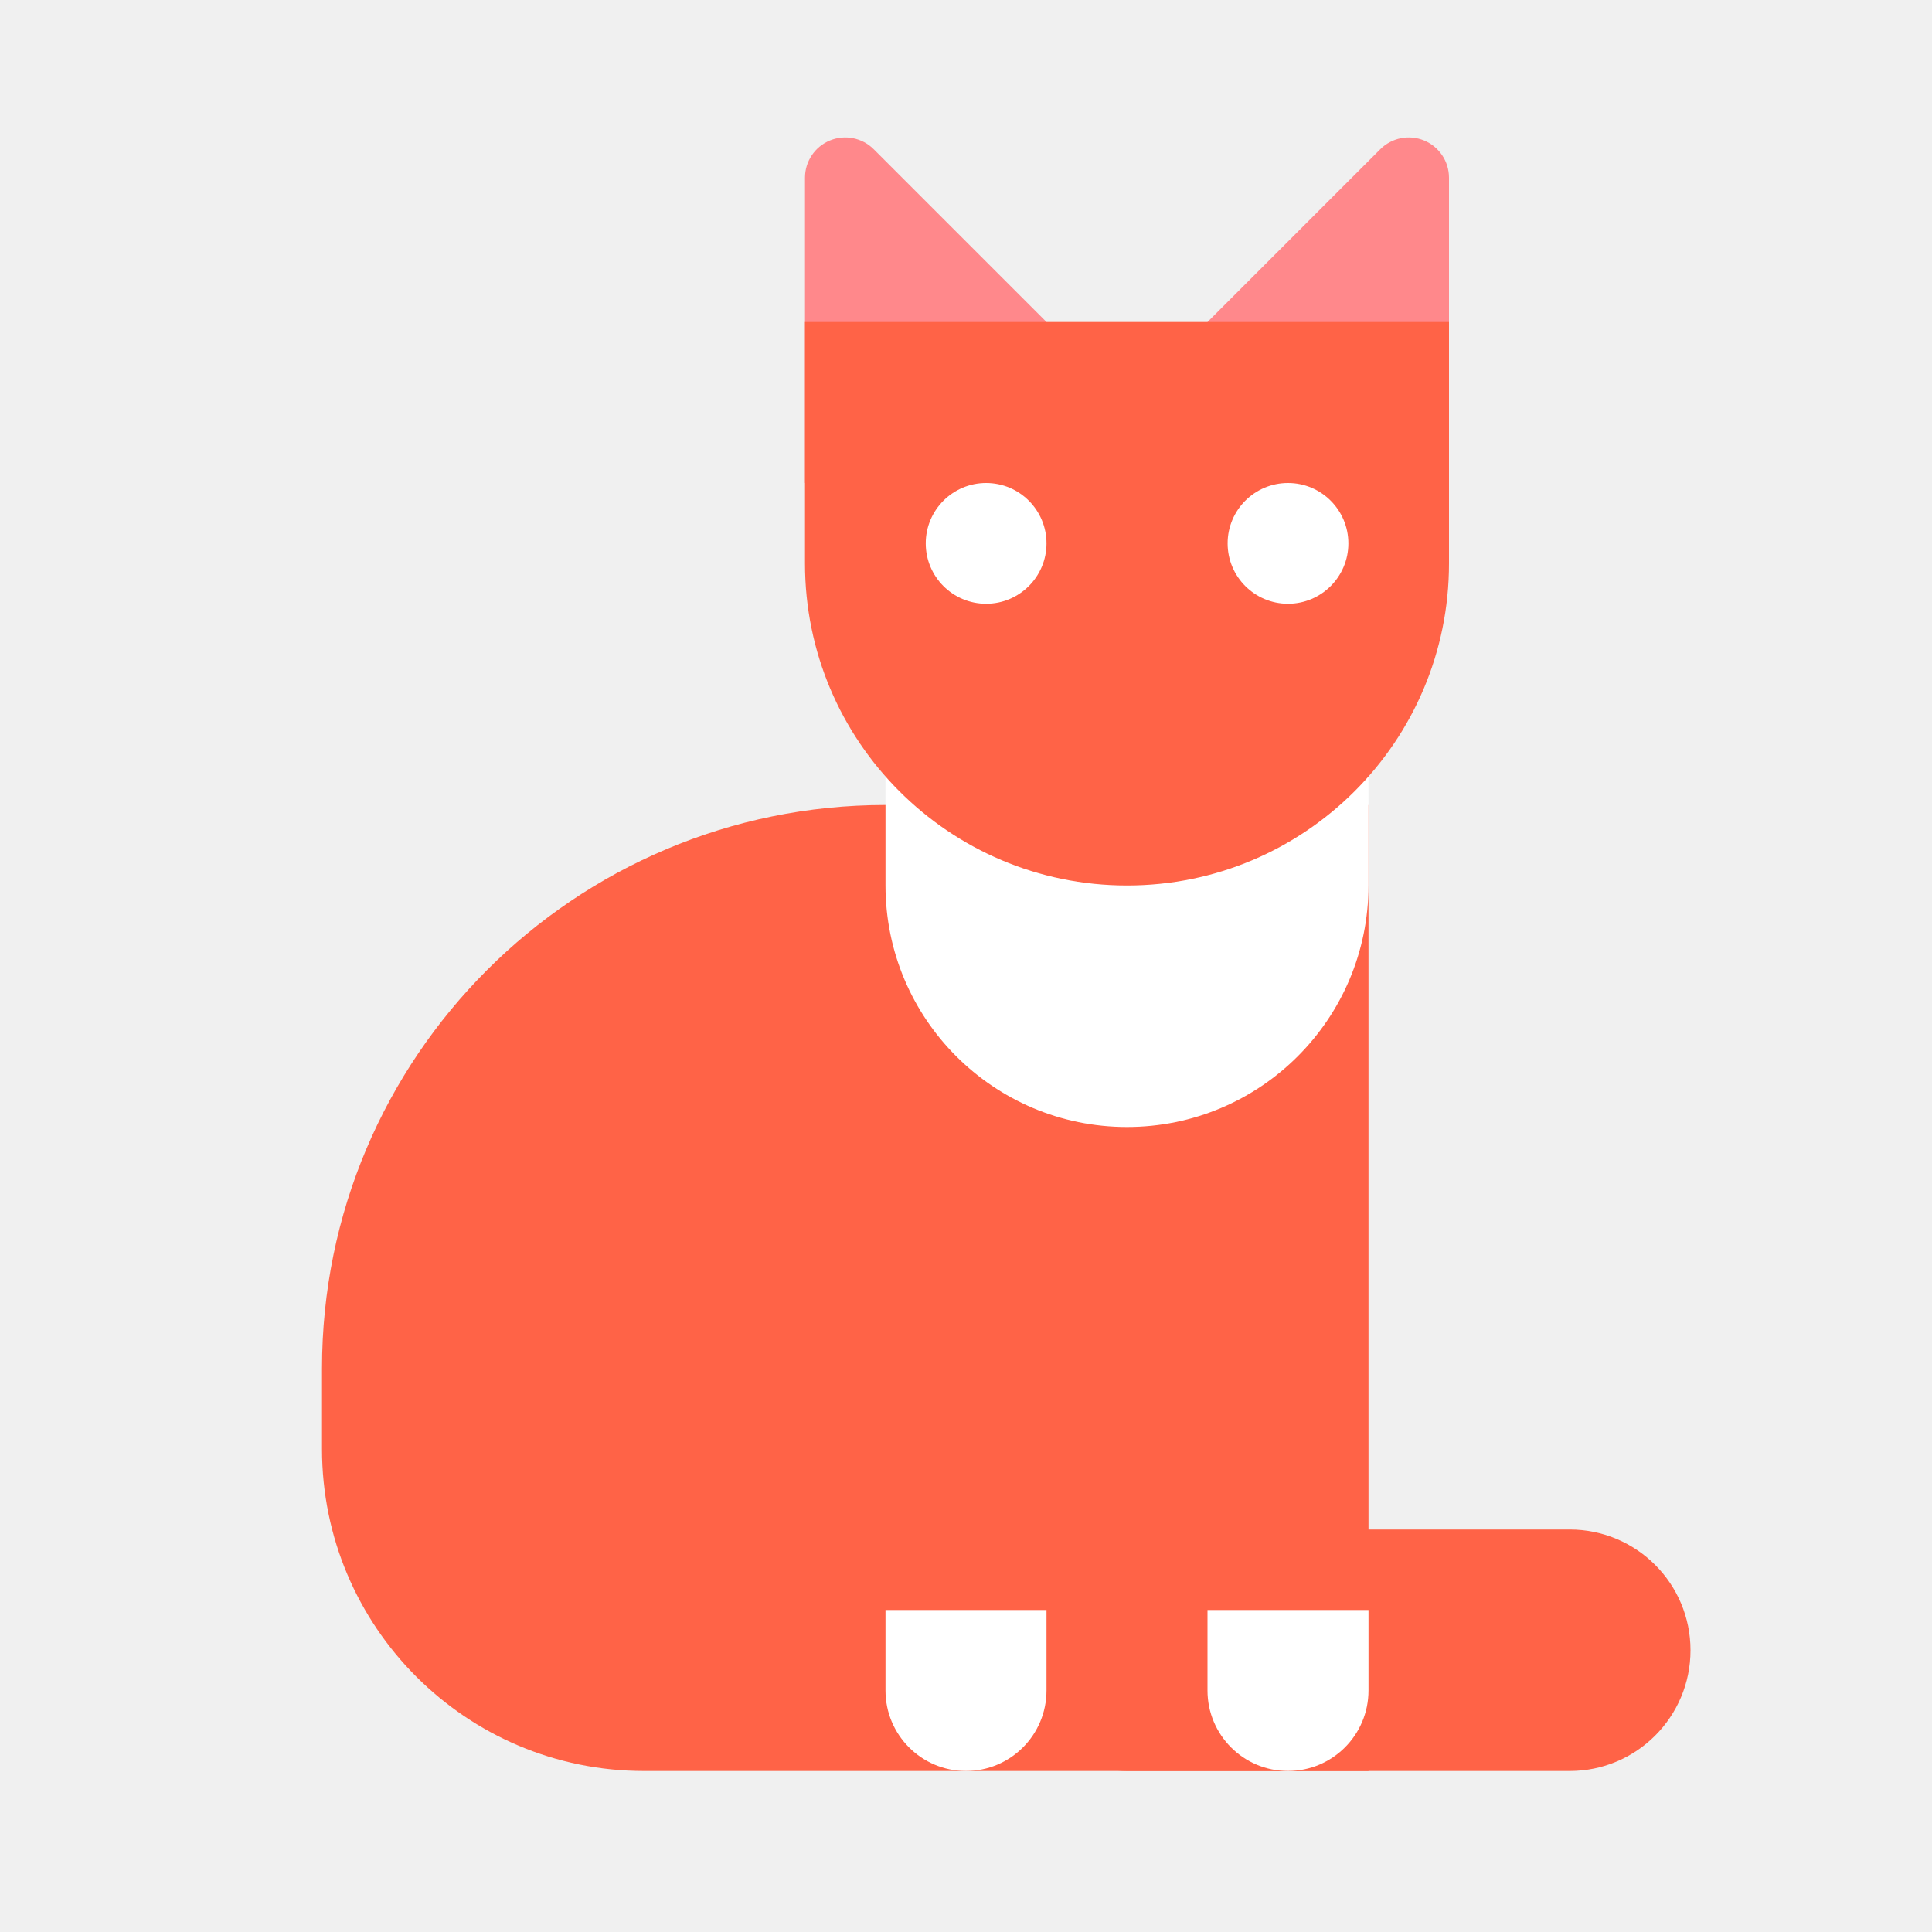
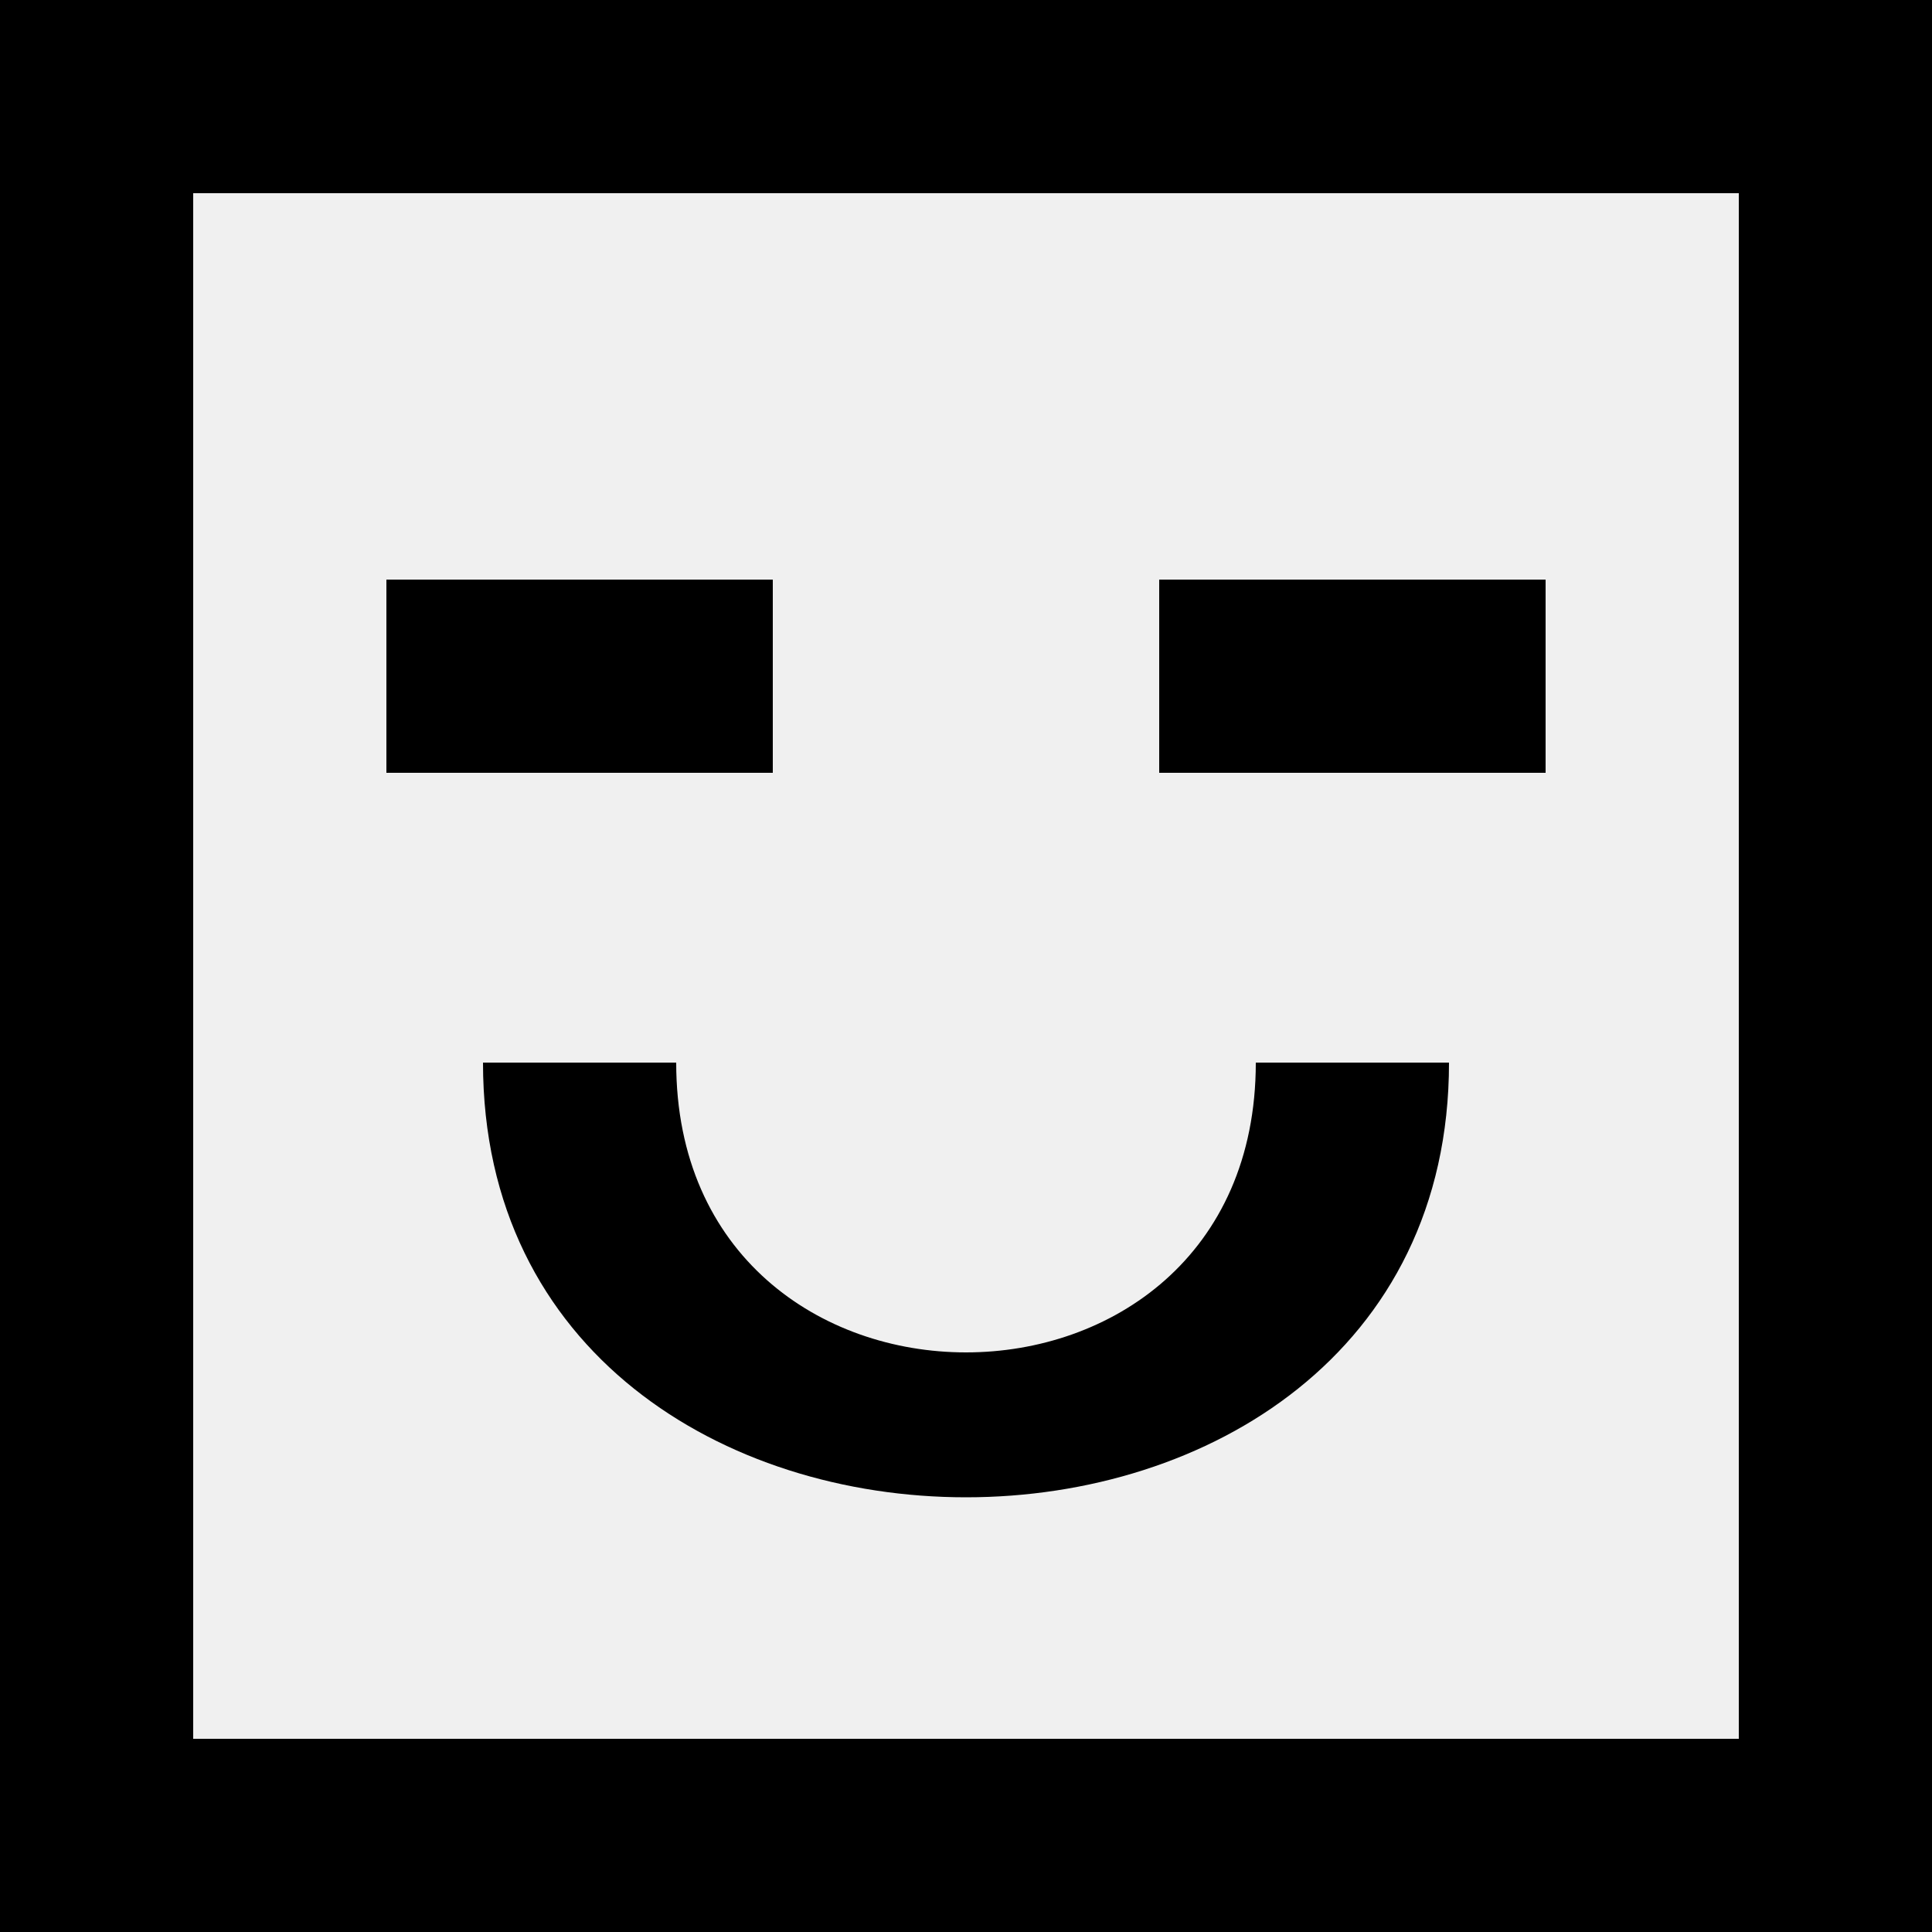
- <svg xmlns="http://www.w3.org/2000/svg" viewBox="0 0 24 24" data-name="Layer 1" id="Layer_1" fill="#ff0000">
-   <g id="SVGRepo_bgCarrier" stroke-width="0" />
-   <g id="SVGRepo_tracerCarrier" stroke-linecap="round" stroke-linejoin="round" />
-   <g id="SVGRepo_iconCarrier">
-     <path d="M19.5,22H14a1,1,0,0,1-1-1V20a1,1,0,0,1,1-1h5.5A1.5,1.5,0,0,1,21,20.5h0A1.5,1.5,0,0,1,19.5,22Z" style="fill:#ff6347 " />
-     <path d="M11,10h6a0,0,0,0,1,0,0V22a0,0,0,0,1,0,0H8a4,4,0,0,1-4-4V17A7,7,0,0,1,11,10Z" style="fill:#ff6347 " />
-     <path d="M12,22h0a1,1,0,0,1-1-1V20h2v1A1,1,0,0,1,12,22Z" style="fill:#fff" />
-     <path d="M16,22h0a1,1,0,0,1-1-1V20h2v1A1,1,0,0,1,16,22Z" style="fill:#fff" />
-     <path d="M14,14h0a3,3,0,0,1-3-3V9h6v2A3,3,0,0,1,14,14Z" style="fill:#fff" />
-     <path d="M13,4,10,6V2.207a.5.5,0,0,1,.854-.353Z" style="fill:#ff888b" />
-     <path d="M15,4l3,2V2.207a.5.5,0,0,0-.854-.353Z" style="fill:#ff888b" />
-     <path d="M14,11h0a4,4,0,0,1-4-4V4h8V7A4,4,0,0,1,14,11Z" style="fill:#ff6347 " />
-     <circle cx="12.25" cy="6.75" r="0.75" style="fill:#fff" />
-     <circle cx="16" cy="6.75" r="0.75" style="fill:#fff" />
+ <svg xmlns="http://www.w3.org/2000/svg" width="800px" height="800px" viewBox="0 0 20 20" version="1.1">
+   <defs>
+ 
+ </defs>
+   <g id="Page-1" stroke="none" stroke-width="1" fill="none" fill-rule="evenodd">
+     <g id="Dribbble-Light-Preview" transform="translate(-140, -6399)" fill="#000000">
+       <g id="icons" transform="translate(56, 160)">
+         <path d="M96,6247 L100,6247 L100,6245 L96,6245 L96,6247 Z M97,6250 L99,6250 C99,6256 89,6256 89,6250 L91,6250 C91,6254 97,6254 97,6250 L97,6250 Z M88,6247 L92,6247 L92,6245 L88,6245 L88,6247 Z M86,6257 L102,6257 L102,6241 L86,6241 L86,6257 Z M84,6259 L104,6259 L104,6239 L84,6239 L84,6259 Z" id="emoji_happy_square-[#396]">
+ 
+ </path>
+       </g>
+     </g>
  </g>
</svg>
